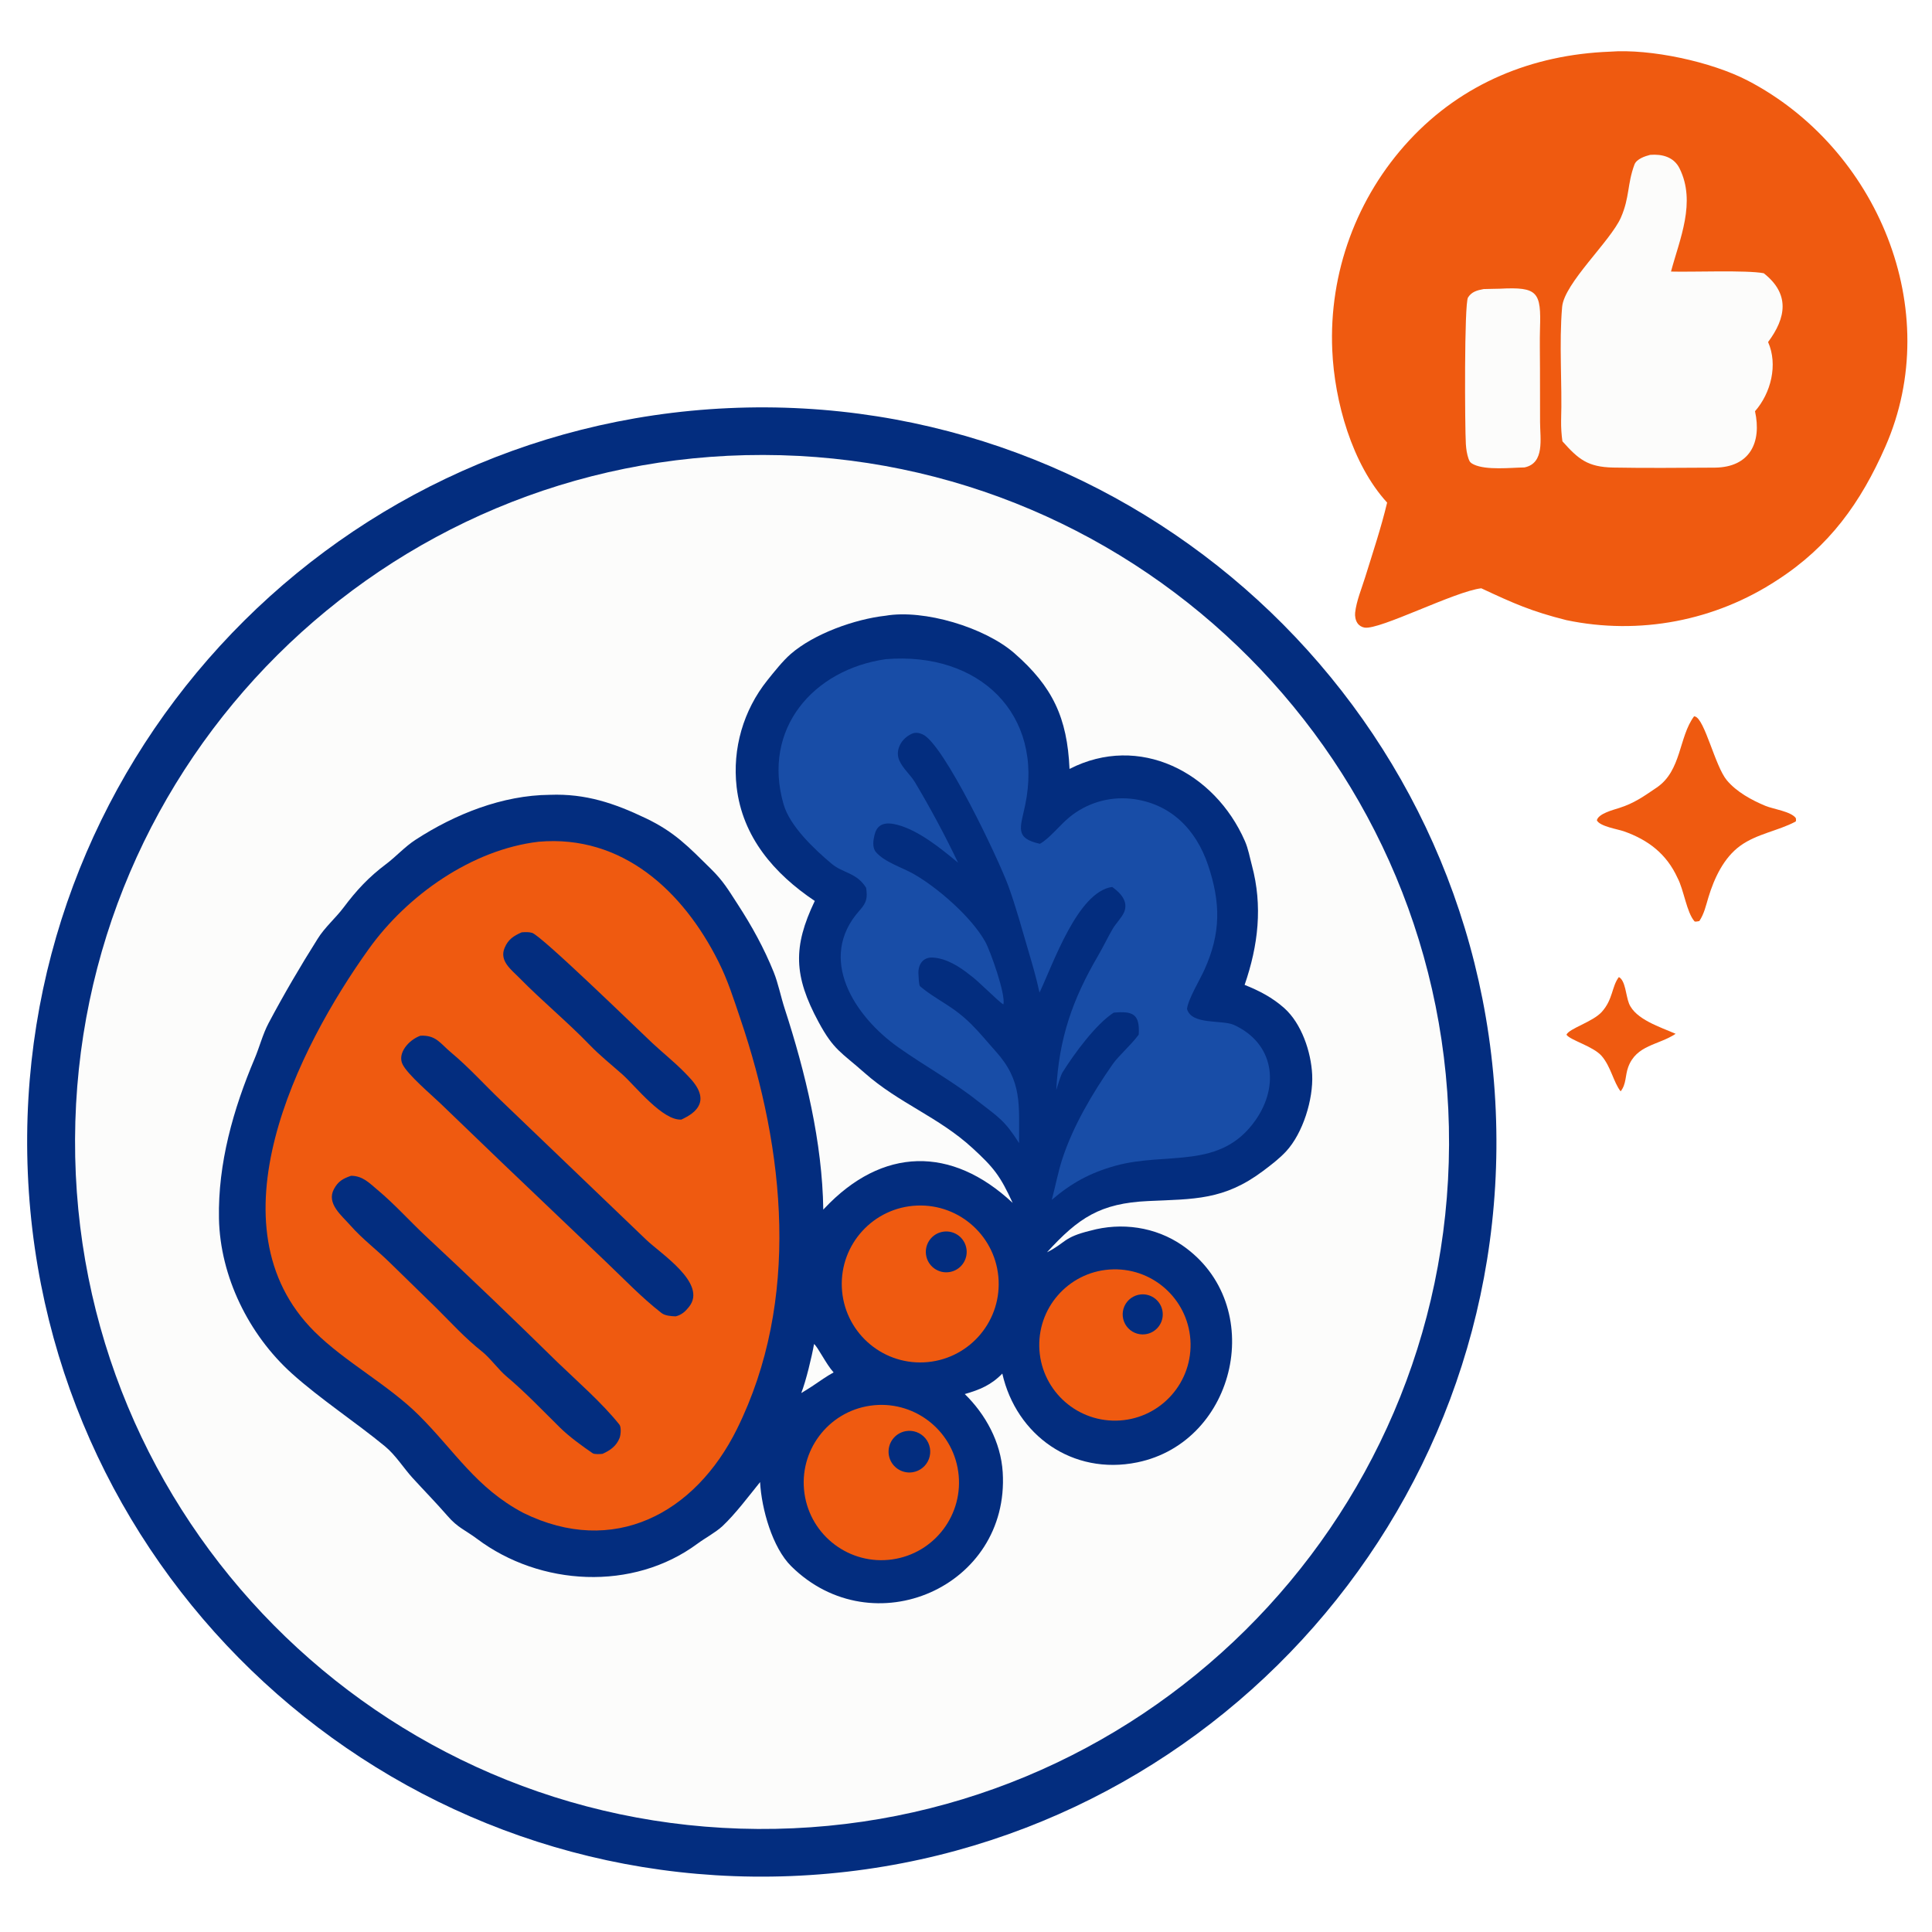
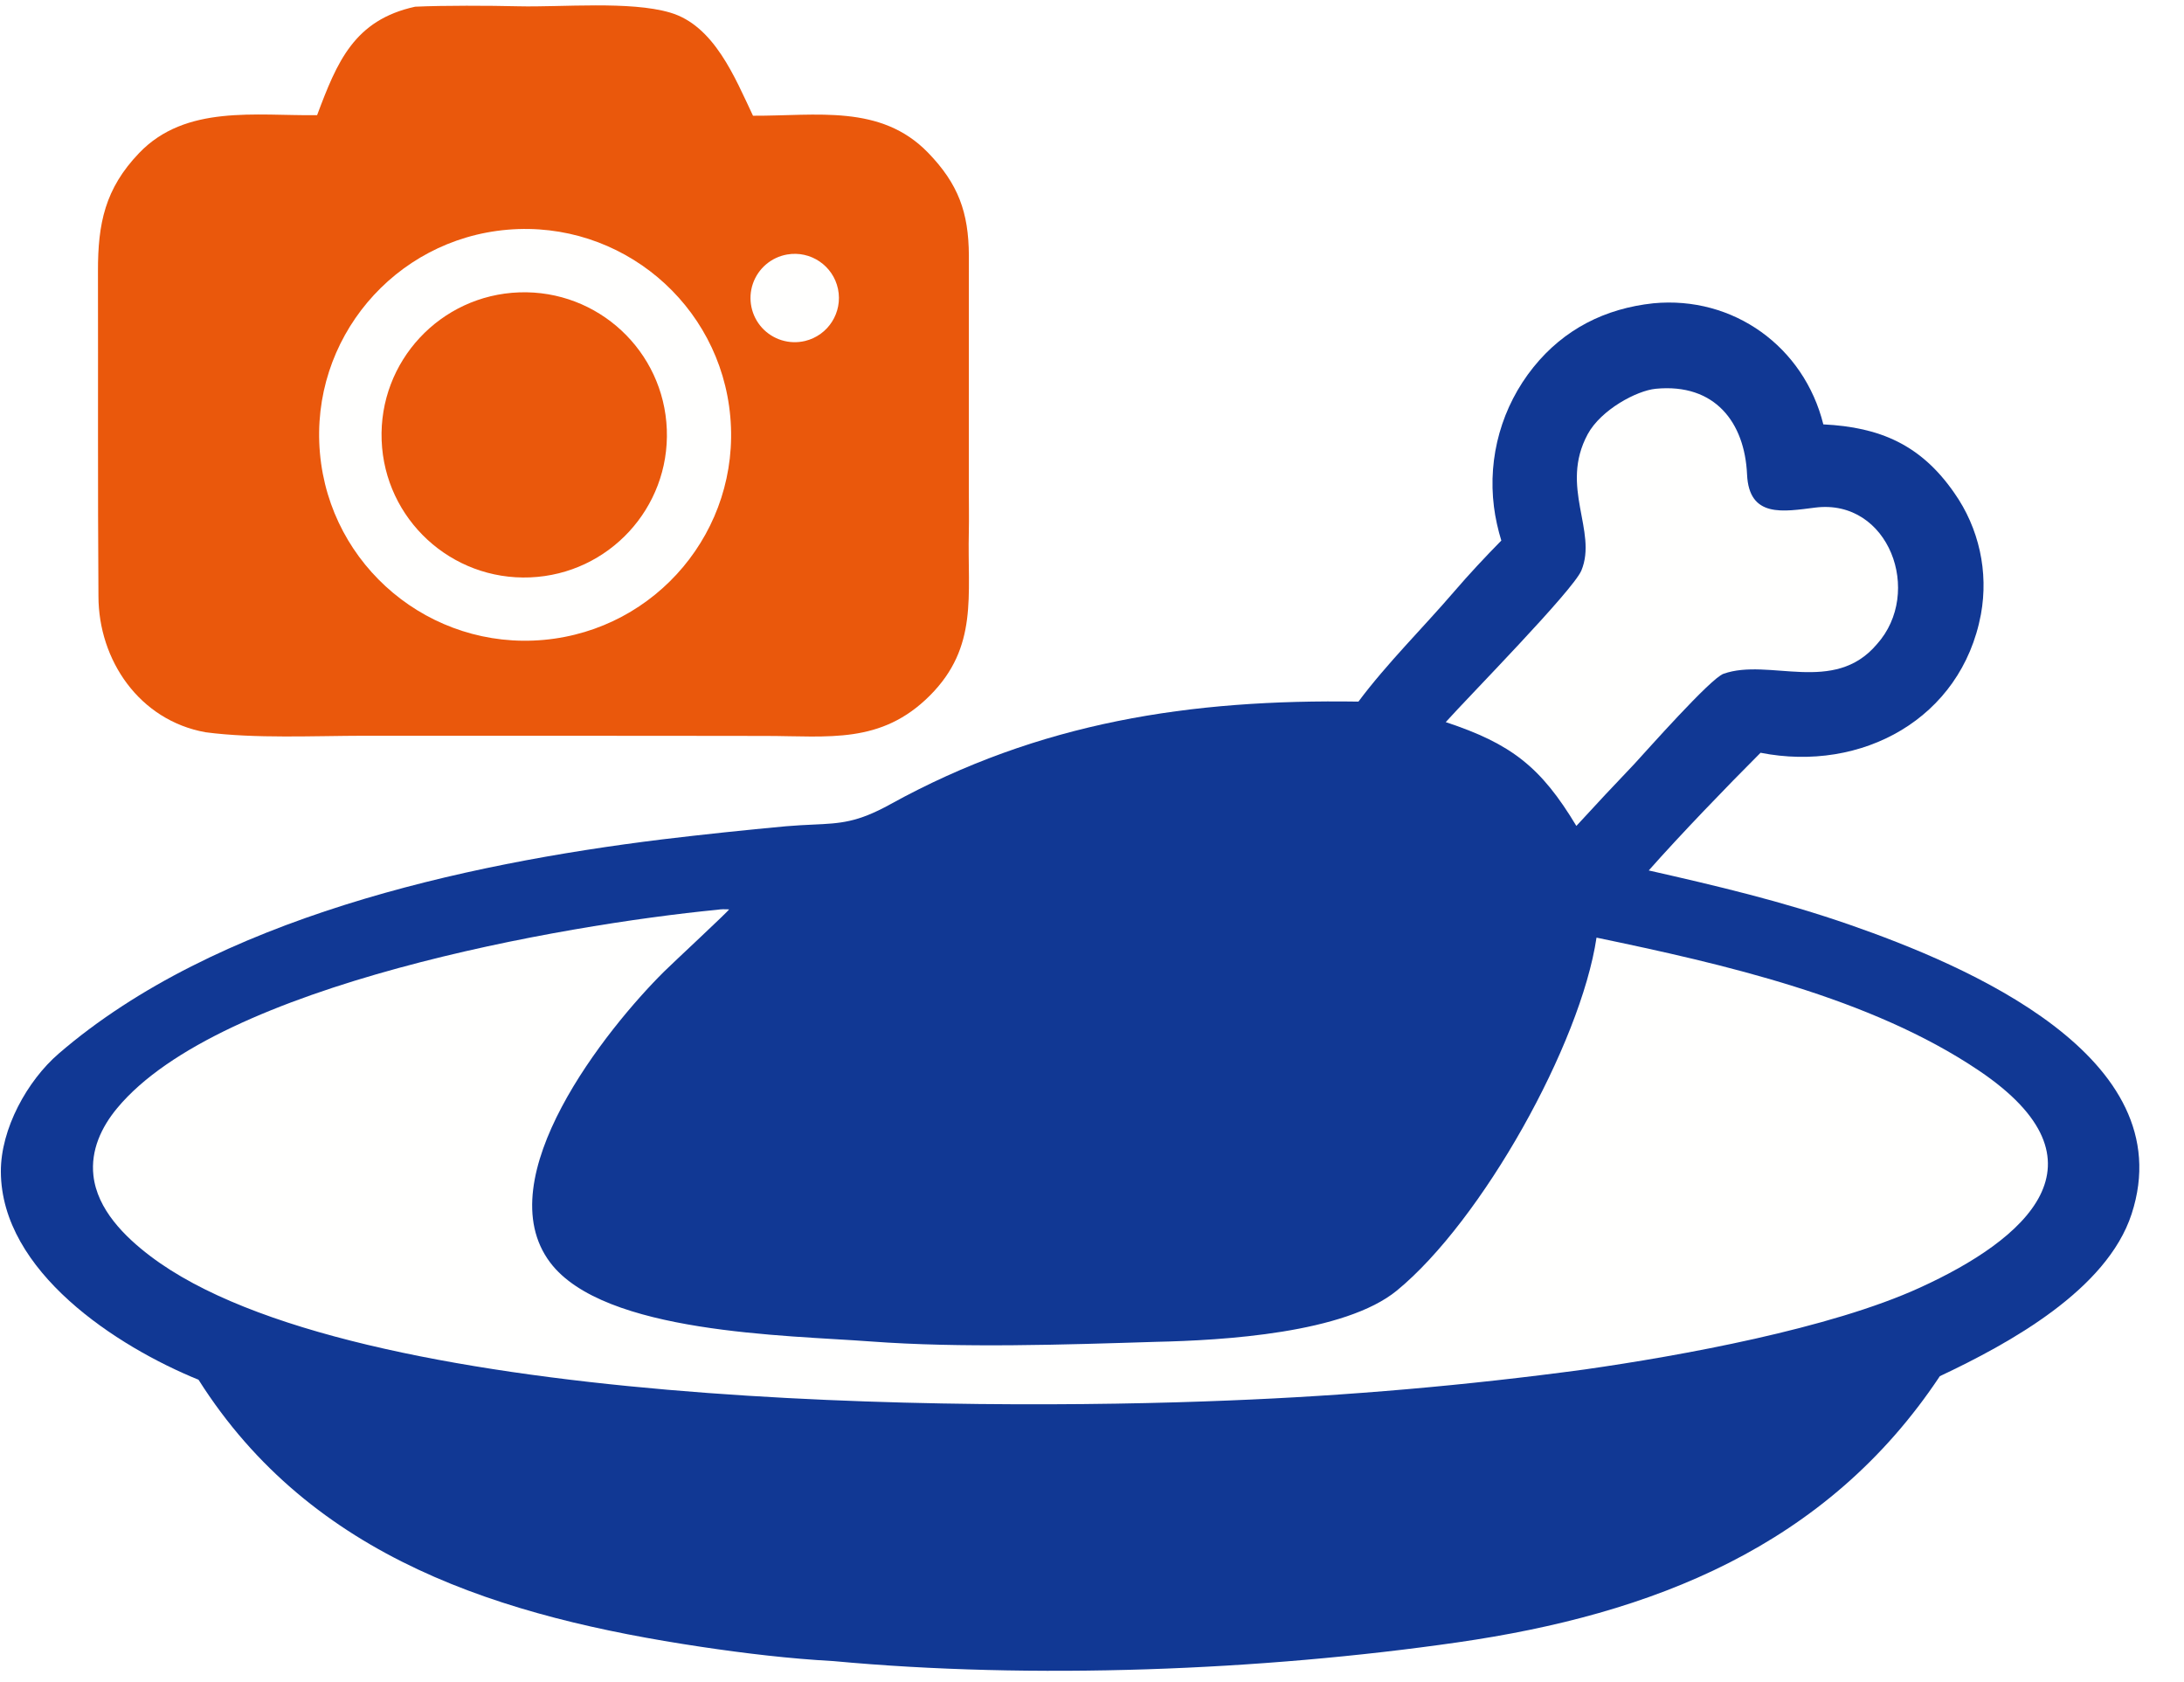
- <svg xmlns="http://www.w3.org/2000/svg" version="1.1" style="display: block;" viewBox="0 0 2000 2000" width="500" height="500" preserveAspectRatio="none">
-   <path transform="translate(0,0)" fill="rgb(3,45,127)" d="M 753.886 422.517 C 1174.38 403.299 1530.5 729.314 1548.4 1149.87 C 1566.31 1570.42 1239.18 1925.52 818.569 1942.1 C 399.82 1958.61 46.632 1633.25 28.81 1214.55 C 10.988 795.856 335.248 441.651 753.886 422.517 z" />
-   <path transform="translate(0,0)" fill="rgb(252,252,251)" d="M 790.037 470.973 C 1183.44 471.618 1501.58 791.529 1500.05 1184.93 C 1498.51 1578.33 1177.88 1895.75 784.487 1893.33 C 392.346 1890.91 76.162 1571.53 77.692 1179.38 C 79.222 787.236 397.889 470.33 790.037 470.973 z" />
-   <path transform="translate(0,0)" fill="rgb(3,45,127)" d="M 916.75 637.386 C 956.482 630.559 1019.46 649.409 1050.17 676.286 C 1089.64 710.832 1104.83 742.948 1107.17 795.995 C 1179.32 759.081 1257.39 799.197 1288.69 870.611 C 1292.24 878.724 1293.7 887.415 1295.98 895.904 C 1307.22 937.753 1302.6 978.564 1288.42 1019.56 C 1303.49 1025.53 1317.3 1032.74 1329.46 1043.58 C 1347.43 1059.62 1357.25 1089 1358.36 1112.55 C 1359.56 1138.05 1348.8 1173.08 1331.36 1191.9 C 1324.3 1199.52 1315.62 1206.11 1307.33 1212.32 C 1267 1242.51 1236.25 1241.15 1188.61 1243.32 C 1138.9 1245.58 1116.39 1260.72 1083.84 1296.37 C 1103.46 1286.58 1100.24 1280.93 1128.63 1274.02 C 1160.72 1265.12 1196.05 1269.83 1224.25 1289.42 C 1312.29 1350.57 1280.47 1492.7 1177.24 1513.85 C 1110.27 1527.56 1052.05 1485.71 1037.59 1421.92 C 1026.07 1433.8 1014.16 1438.71 998.744 1443.12 C 1020.1 1464.02 1036.08 1492.68 1038.01 1524.13 C 1045.32 1643.07 903.389 1704.61 819.131 1621.41 C 799.595 1602.12 788.39 1562.22 786.824 1534.28 C 775.026 1548.89 761.19 1567.37 747.807 1579.92 C 740.221 1586.8 730.029 1592.08 721.975 1598.04 C 655.263 1647.43 559.159 1642.06 493.868 1593.02 C 481.851 1583.99 473.901 1581.64 463.213 1569.2 C 451.318 1555.53 439.292 1543.29 427.177 1530.03 C 417.705 1519.66 409.689 1506.42 398.508 1497.21 C 367.702 1471.85 331.143 1447.97 301.977 1421.67 C 257.602 1381.66 227.865 1321.48 226.673 1261.42 C 225.54 1204.32 241.475 1148.18 263.586 1095.89 C 268.609 1084.05 272.004 1070.52 278.026 1059.17 C 293.729 1029.57 310.897 1000.26 328.775 971.934 C 335.963 960.207 347.549 950.261 355.588 939.558 C 369.112 921.548 381.624 908.059 399.679 894.494 C 409.845 886.855 418.981 876.607 430.109 869.372 C 470.98 842.801 520.021 823.183 569.257 822.793 C 606.218 821.39 636.029 831.503 668.46 847.012 C 698.382 861.322 712.412 876.283 735.75 899.262 C 748.801 912.113 753.765 920.878 763.692 936.156 C 778.361 958.735 790.861 981.377 800.96 1006.4 C 805.591 1017.87 808.322 1031.9 812.244 1043.95 C 833.735 1109.98 851.306 1182.58 852.259 1252.21 L 853.341 1251.04 C 913.357 1187.25 985.059 1186.05 1048.29 1245.22 C 1035.42 1217.12 1028.66 1208.61 1006.61 1188.39 C 971.378 1156.08 930.589 1142.17 894.853 1110.51 C 870.615 1089.04 863.102 1087.16 847.356 1057.96 C 821.65 1010.29 820.678 980.264 843.459 932.658 C 801.558 904.59 768.497 866.52 762.544 814.58 C 758.033 775.02 769.494 735.294 794.385 704.216 C 801.114 695.814 810.392 684.128 818.368 677.174 C 842.735 655.93 885.087 640.912 916.75 637.386 z" />
-   <path transform="translate(0,0)" fill="rgb(239,90,16)" d="M 557.582 871.362 C 644.506 863.772 707.335 922.902 743.638 995.265 C 753.651 1015.22 759.31 1033.69 766.401 1054.56 C 812.713 1190.87 828.703 1346.41 762.88 1479.37 C 719.493 1567.01 634.968 1612.02 541.744 1566.16 C 492.821 1540.25 471.274 1502.67 433.749 1465.2 C 402.093 1433.59 357.244 1410 325.644 1378.58 C 215.683 1269.25 307.947 1085.44 381.752 982.385 C 421.628 926.703 488.521 879.454 557.582 871.362 z" />
-   <path transform="translate(0,0)" fill="rgb(3,45,127)" d="M 435.269 1072.15 C 451.538 1071.44 455.631 1080.09 466.87 1089.47 C 485.399 1104.92 501.249 1122.66 518.525 1139.16 L 669.023 1283.44 C 684.181 1297.98 732.357 1328.61 713.374 1352.71 C 709.529 1357.6 705.628 1361.15 699.531 1362.68 C 694.965 1362.55 688.529 1362.11 684.885 1359.29 C 664.439 1343.45 645.508 1323.56 626.807 1305.78 L 519.449 1203.38 L 455.778 1142.13 C 446.539 1133.27 422.148 1112.64 416.756 1101.81 C 411.145 1090.54 422.785 1076.61 435.269 1072.15 z" />
-   <path transform="translate(0,0)" fill="rgb(3,45,127)" d="M 363.457 1217.16 C 375.543 1217.24 382.267 1224.62 390.973 1231.9 C 408.256 1246.36 423.355 1263.22 439.691 1278.63 C 486.048 1321.86 531.834 1365.69 577.038 1410.12 C 597.961 1430.29 622.984 1451.97 641.192 1474.72 C 643.277 1477.33 642.659 1485.39 641.375 1488.62 C 638.05 1496.99 631.742 1501.37 623.791 1504.99 C 621.427 1505.28 615.632 1505.65 613.622 1504.45 C 602.733 1497.05 589.183 1487.19 579.727 1477.87 C 561.472 1459.89 544.109 1441.53 524.426 1424.96 C 515.907 1417.78 507.447 1405.79 498.913 1399.05 C 481.354 1385.18 467.452 1369.67 451.816 1354.16 L 403.241 1306.75 C 390.161 1293.92 374.883 1282.44 362.722 1268.56 C 353.803 1258.37 337.654 1245.91 345.698 1230.91 C 350.013 1222.87 355.107 1220.01 363.457 1217.16 z" />
-   <path transform="translate(0,0)" fill="rgb(3,45,127)" d="M 540.041 965.143 C 543.578 964.88 547.345 964.685 550.8 965.676 C 560.387 968.427 660.763 1066.17 675.1 1079.58 C 686.122 1089.9 698.048 1099.32 708.606 1110.12 C 713.588 1115.21 719.133 1120.78 722.4 1127.18 C 724.831 1131.94 726.097 1137.39 724.199 1142.56 C 721.182 1150.78 712.841 1155.39 705.391 1158.97 C 686.081 1160.37 657.963 1124.55 644.565 1112.47 C 632.984 1102.19 621.223 1092.92 610.43 1081.71 C 587.26 1057.66 561.269 1036.41 537.857 1012.5 C 529.369 1003.83 516.618 994.843 522.39 981.19 C 526.137 972.328 531.732 968.852 540.041 965.143 z" />
-   <path transform="translate(0,0)" fill="rgb(24,77,167)" d="M 916.883 682.378 C 1013.67 674.362 1080.96 739.173 1061.22 833.627 C 1056.4 856.727 1049.98 867.633 1076.49 873.499 C 1085.9 868.487 1097.59 853.73 1106.87 846.135 C 1124.79 831.337 1147.91 824.394 1171.01 826.882 C 1211.63 831.35 1238.15 858.558 1250.59 895.555 C 1263.59 934.227 1264.08 965.78 1246.79 1003.94 C 1241.87 1014.8 1229.96 1034.32 1228.79 1044.48 C 1233.5 1061.41 1265.18 1055.4 1277.45 1061.03 C 1318.94 1080.08 1324.79 1123.85 1299.68 1159.66 C 1263.22 1211.65 1208.03 1191.97 1154.6 1206.81 C 1128.35 1214.13 1109.21 1224.65 1088.79 1242.07 C 1092.45 1228.57 1095.29 1213.3 1099.61 1200.02 C 1110.83 1165.51 1131.03 1131.53 1151.68 1101.89 C 1157.86 1093.01 1170.45 1082.19 1177.98 1072.1 L 1178.82 1070.96 C 1180.12 1049.71 1172.71 1046.41 1152.84 1048.32 C 1134.21 1060.43 1111.83 1091 1099.77 1110.37 C 1098.08 1113.08 1094.58 1124.68 1093.43 1128.4 C 1096.26 1074.96 1109.95 1035.16 1136.84 989.134 C 1142.14 980.068 1146.77 970.175 1152.06 961.197 C 1155.11 956.026 1161.16 950.046 1163.69 944.26 C 1164.84 941.621 1165.24 938.718 1164.86 935.866 C 1163.85 928.302 1157.12 922.33 1151.31 918.163 C 1115.66 923.174 1090.38 997.455 1076.1 1027.56 C 1072.9 1012.68 1068.87 998.829 1064.56 984.251 C 1058 962.08 1051.84 939.189 1043.96 917.481 C 1033.96 889.913 976.889 769.63 955.001 760.15 C 951.298 758.546 947.527 757.901 943.754 759.672 C 937.658 762.534 932.711 767.392 930.559 773.837 C 928.979 778.567 929.07 783.041 931.146 787.591 C 934.964 795.961 942.534 802.059 947.221 809.864 C 963.351 836.908 978.23 864.679 991.812 893.088 C 974.352 878.654 951.628 859.964 929.306 853.928 C 923.966 852.484 916.608 851.291 911.607 854.438 C 907.947 856.74 906.333 860.245 905.315 864.304 C 903.981 869.62 902.814 877.403 906.693 881.971 C 915.63 892.494 933.79 897.9 945.705 904.671 C 970.791 918.926 1005.5 949.246 1019.83 974.678 C 1025.09 984.012 1041.39 1029.79 1038.68 1039.72 C 1034.46 1037.79 1011.68 1014.39 1004.32 1009.52 C 993.579 1000.79 979.695 991.997 965.511 991.26 C 954.739 990.7 949.917 999.516 950.824 1009.22 C 951.017 1011.28 951.118 1019.85 952.427 1020.97 C 963.45 1030.41 976.6 1037.23 988.402 1045.73 C 994.431 1050.1 1000.11 1054.92 1005.38 1060.18 C 1014.85 1069.55 1022.28 1078.92 1030.72 1088.29 C 1058.6 1119.21 1054.7 1143.76 1054.96 1183.32 C 1039.92 1159.78 1034.13 1156.92 1012.96 1140.44 C 986.252 1119.22 957.707 1103.87 929.827 1084.12 C 884.715 1052.17 845.311 992.185 889.859 942.461 C 897.423 934.018 898.029 929.39 896.63 919.066 C 886.686 903.103 872.897 904.243 860.757 894.031 C 842.848 878.966 817.656 855.243 811.138 832.575 C 788.578 754.116 842.28 693.036 916.883 682.378 z" />
-   <path transform="translate(0,0)" fill="rgb(239,90,16)" d="M 949.216 1248 C 993.946 1246.12 1031.76 1280.79 1033.77 1325.51 C 1035.78 1370.24 1001.23 1408.16 956.51 1410.3 C 911.602 1412.45 873.487 1377.72 871.468 1332.81 C 869.45 1287.89 904.296 1249.88 949.216 1248 z" />
-   <path transform="translate(0,0)" fill="rgb(3,45,127)" d="M 974.468 1275.43 C 985.839 1272.6 997.338 1279.56 1000.11 1290.94 C 1002.89 1302.33 995.88 1313.8 984.486 1316.52 C 973.16 1319.23 961.774 1312.28 959.016 1300.96 C 956.258 1289.65 963.166 1278.23 974.468 1275.43 z" />
-   <path transform="translate(0,0)" fill="rgb(239,90,16)" d="M 900.915 1455.16 C 944.915 1448.82 985.704 1479.4 991.955 1523.41 C 998.206 1567.43 967.546 1608.16 923.522 1614.32 C 879.618 1620.47 839.026 1589.91 832.792 1546.02 C 826.558 1502.13 857.036 1461.48 900.915 1455.16 z" />
-   <path transform="translate(0,0)" fill="rgb(3,45,127)" d="M 937.517 1481.54 C 945.157 1480.14 952.959 1482.96 957.943 1488.92 C 962.926 1494.87 964.321 1503.05 961.596 1510.32 C 958.87 1517.6 952.444 1522.84 944.772 1524.06 C 933.105 1525.91 922.123 1518.03 920.136 1506.38 C 918.149 1494.74 925.897 1483.66 937.517 1481.54 z" />
-   <path transform="translate(0,0)" fill="rgb(239,90,16)" d="M 1152.56 1314.03 C 1195.86 1313.15 1231.65 1347.58 1232.46 1390.87 C 1233.26 1434.17 1198.78 1469.9 1155.48 1470.63 C 1112.28 1471.36 1076.66 1436.98 1075.85 1393.79 C 1075.05 1350.59 1109.37 1314.91 1152.56 1314.03 z" />
-   <path transform="translate(0,0)" fill="rgb(3,45,127)" d="M 1180.96 1339.99 C 1192.26 1338.91 1202.34 1347.12 1203.56 1358.4 C 1204.79 1369.69 1196.71 1379.87 1185.43 1381.24 C 1178.02 1382.14 1170.69 1378.98 1166.25 1372.96 C 1161.81 1366.95 1160.95 1359.02 1163.99 1352.19 C 1167.04 1345.37 1173.52 1340.71 1180.96 1339.99 z" />
-   <path transform="translate(0,0)" fill="rgb(252,252,251)" d="M 842.696 1391.31 C 846.669 1394.36 855.302 1412.45 862.957 1420.71 C 855.87 1424.58 848.751 1429.63 842.018 1434.18 C 838.615 1436.57 833.111 1439.8 829.454 1442.09 C 834.253 1430.01 840.446 1404.25 842.696 1391.31 z" />
-   <path transform="translate(0,0)" fill="rgb(239,90,16)" d="M 1666.4 53.5 C 1708.5 50.244 1771.86 63.945 1809.33 83.466 C 1943.14 153.177 2013.84 320.78 1951.78 462.224 C 1926.27 520.352 1893.66 565.704 1840.01 600.369 C 1775.64 642.792 1697 657.766 1621.54 641.968 C 1585.42 632.913 1566.95 624.667 1533.43 609.004 C 1506.24 612.063 1428.32 652.29 1412.58 649.69 C 1409.52 649.185 1406.84 647.509 1405.13 644.911 C 1403.18 641.95 1402.45 637.723 1402.83 634.231 C 1404.15 622.171 1409.6 609.201 1413.21 597.561 C 1421.14 571.98 1429.74 546.352 1435.95 520.286 C 1399.58 480.569 1381.42 415.396 1379.15 362.409 C 1375.65 282.32 1404.33 204.159 1458.81 145.348 C 1513.68 86.151 1586.33 56.593 1666.4 53.5 z" />
-   <path transform="translate(0,0)" fill="rgb(252,252,251)" d="M 1708.27 160.305 C 1720.58 159.334 1732.76 162.436 1738.65 174.291 C 1756.07 209.327 1738.73 247.651 1729.82 281.119 C 1751.39 281.761 1808 279.452 1825.81 282.843 C 1853.11 304.247 1849.1 328.919 1830.32 354.094 C 1840.71 377.541 1833.27 406.917 1816.78 425.707 C 1823.9 458.102 1811.38 483.68 1775.32 484.093 C 1740.51 484.208 1704.76 484.712 1669.99 484.017 C 1643.53 483.489 1633.95 475.38 1617.41 456.834 C 1616.43 449.912 1615.95 442.598 1616.05 435.571 C 1617.29 397.1 1613.79 355.908 1617.11 317.735 C 1619.25 293.163 1667.29 249.59 1677.98 225.128 C 1687.1 204.288 1684.47 190.472 1691.98 170.348 C 1694.13 164.584 1702.94 161.617 1708.27 160.305 z" />
-   <path transform="translate(0,0)" fill="rgb(252,252,251)" d="M 1535.88 299.233 C 1540.82 298.97 1548.43 299.085 1552.62 298.869 C 1592.13 296.833 1595.48 302.136 1594.19 340.686 C 1593.85 351.045 1594.16 369.553 1594.18 381.378 L 1594.27 436.738 C 1594.29 454.123 1599.33 479.468 1578.14 483.889 C 1563.69 484.131 1538.67 486.981 1525.71 480.879 C 1522.59 479.409 1521.41 478.289 1520.25 475.007 C 1518.55 470.199 1517.77 464.792 1517.45 459.71 C 1516.41 443.337 1515.68 314.237 1519.69 307.937 C 1523.53 301.908 1529.24 300.477 1535.88 299.233 z" />
-   <path transform="translate(0,0)" fill="rgb(239,90,16)" d="M 1753.7 741.531 C 1753.98 741.574 1754.26 741.595 1754.54 741.66 C 1764.67 744.032 1775.35 793.063 1787.62 807.733 C 1797.7 819.79 1813.19 828.243 1827.5 834.195 C 1835.84 837.668 1854.11 839.95 1859.07 846.972 C 1859.12 848.292 1859.66 850.046 1858.56 850.619 C 1840.47 860.181 1818.7 863.147 1801.6 875.487 C 1784.33 887.96 1774.52 909.227 1768.51 929.034 C 1765.93 937.561 1764.12 946.084 1759.13 953.488 C 1757.89 953.727 1754.76 954.463 1754.13 953.747 C 1745.95 944.475 1743.16 921.176 1736.56 908.8 C 1725.25 884.059 1706.38 869.51 1681.06 860.575 C 1674.79 858.362 1655.94 855.484 1653.06 849.154 C 1654.68 842.315 1669.56 838.525 1676.19 836.423 C 1691.96 831.42 1701.69 824.284 1714.97 815.315 C 1740.85 797.823 1737.77 762.925 1753.7 741.531 z" />
-   <path transform="translate(0,0)" fill="rgb(239,90,16)" d="M 1675.85 1011.45 C 1682.73 1015.1 1683.04 1030.56 1686.31 1038.75 C 1692.9 1055.29 1719.17 1063.36 1734.63 1070.19 C 1716.83 1082.05 1693.98 1081.56 1685.5 1104.68 C 1682.26 1113.51 1683.7 1122.15 1677.68 1129.76 C 1670.3 1120.42 1667.61 1104.16 1657.99 1093.09 C 1649.3 1083.08 1625.21 1076.74 1621.59 1071.11 C 1624.38 1064.69 1648.81 1057.85 1658.08 1047.6 C 1669.9 1034.54 1668.32 1021.3 1675.85 1011.45 z" />
+ <svg xmlns="http://www.w3.org/2000/svg" width="851" height="655" viewBox="14 22 851 655">
+   <path fill="#113894" transform="scale(1.00042 0.999621)" d="M724.16 187.398C716.63 157.133 689.14 137.236 657.95 140.208C639.15 142.219 623.19 150.276 611.25 165.115C598.96 180.404 593.41 200.039 595.87 219.512C596.36 223.609 597.51 228.755 598.74 232.677C592.59 238.935 586.15 245.818 580.42 252.5C568.3 266.627 554.19 280.554 543.09 295.443C477.81 294.444 418.88 303.362 360.81 335.426C347.857 342.582 341.46 342.877 330.788 343.369C327.693 343.512 324.238 343.672 320.16 344.02C304.05 345.506 287.96 347.217 271.89 349.141C194.33 358.709 98.04 379.843 36.9 432.592C24.58 443.209 14.25 461.983 14.33 478.645C14.49 517.579 59.42 546.745 91.32 559.735C135.56 629.671 209.67 652.242 287.25 663.845C304.15 666.369 321.57 668.455 338.62 669.379C416.12 676.599 505.11 673.126 581.76 662.072C657.36 651.18 725.4 624.862 769.54 558.336C796.66 545.558 834.58 524.711 844.22 495.17C864.31 433.653 779.29 398.03 734.53 382.441C708.11 373.248 682.28 367.165 656.16 361.245C668.37 347.43 686.54 328.556 699.71 315.379C739.03 323.148 777.91 302.163 785.54 261.444C788.57 244.906 784.82 227.843 775.15 214.091C762.2 195.392 746.3 188.485 724.16 187.398Z" />
+   <path fill="#FFFFFE" transform="scale(1.00042 0.999621)" d="M293.32 376.571C295.21 376.296 296.04 376.358 297.97 376.408C297.94 376.933 275.68 397.63 272.64 400.665C250.18 422.949 203.6 481.281 228.29 514.056C249.19 541.773 320.2 542.348 353.13 544.809C388.26 547.419 428.61 546.07 464.16 544.959C490.5 544.384 537.78 541.611 558.07 524.961C591.15 497.806 629.63 428.982 635.82 387.425C685.17 397.718 742.43 410.72 784.69 439.199C837.75 474.948 802.93 505.076 761.77 523.837C726.9 539.812 668.77 550.355 631.26 555.713C585.23 561.946 538.93 565.98 492.52 567.817C391.2 572.001 151.31 571.239 72.61 511.596C62.52 503.951 51.85 493.347 50.38 480.144C49.28 470.301 53.47 461.296 59.62 453.889C99.65 405.574 233.7 382.404 293.32 376.571Z" />
+   <path fill="#FFFFFE" transform="scale(1.00042 0.999621)" d="M658.91 173.521C681.96 171.298 693.54 186.674 694.45 206.896C695.22 224.034 708.65 221.361 721.05 219.824C749.74 216.277 763.15 252.937 745 273.097C728.27 292.87 703.04 278.306 685.27 284.601C680.23 286.388 655.39 314.504 650.51 319.788C642.91 327.744 635.4 335.776 627.97 343.895C614.18 320.924 602.65 311.894 577.09 303.437C585.93 293.557 626.67 252.138 629.92 244.356C636.33 228.943 621.28 211.818 632.39 191.221C637.53 181.728 651.44 174.233 658.91 173.521Z" />
+   <path fill="#EA580C" transform="scale(1.00042 0.999621)" d="M175.69 24.619C186.8 24.107 204.55 24.182 215.92 24.457C232.96 24.856 259.36 22.308 275 26.917C292.1 31.939 300.17 52.086 307.28 67.112C332 67.225 357.04 62.491 375.45 81.502C387.26 93.693 391.25 104.797 391.36 121.485L391.34 212.305C391.34 218.001 391.46 223.859 391.34 229.455C390.76 253.949 395.12 274.122 376.15 293.108C357.16 312.118 336.69 308.858 312.31 308.821L268.36 308.771L156.16 308.746C136.32 308.771 113.35 309.933 94.02 307.384C68.24 302.738 52.36 279.268 52.34 254.349C52.04 212.143 52.24 169.961 52.15 127.755C52.11 109.106 54.88 95.529 68.2 81.627C86.3 62.728 113.55 67.175 137.5 66.9C145.28 46.116 151.93 29.815 175.69 24.619Z" />
+   <path fill="#FFFFFE" transform="scale(1.00042 0.999621)" d="M211.71 111.53C255.76 107.782 294.56 140.383 298.44 184.426C302.34 228.48 269.85 267.364 225.81 271.386C181.59 275.408 142.49 242.757 138.6 198.528C134.7 154.298 167.46 115.302 211.71 111.53Z" />
+   <path fill="#EA580C" transform="scale(1.00042 0.999621)" d="M216.28 135.949C246.87 134.912 272.55 158.795 273.71 189.384C274.88 219.974 251.09 245.743 220.51 247.029C189.76 248.316 163.8 224.371 162.64 193.619C161.47 162.854 185.51 137.011 216.28 135.949Z" />
+   <path fill="#FFFFFE" transform="scale(1.00042 0.999621)" d="M320.56 121.197C329.72 119.586 338.5 125.557 340.39 134.65C342.27 143.756 336.59 152.724 327.54 154.897C321.45 156.359 315.03 154.385 310.79 149.751C306.57 145.105 305.2 138.522 307.23 132.576C309.27 126.643 314.38 122.272 320.56 121.197Z" />
</svg>
